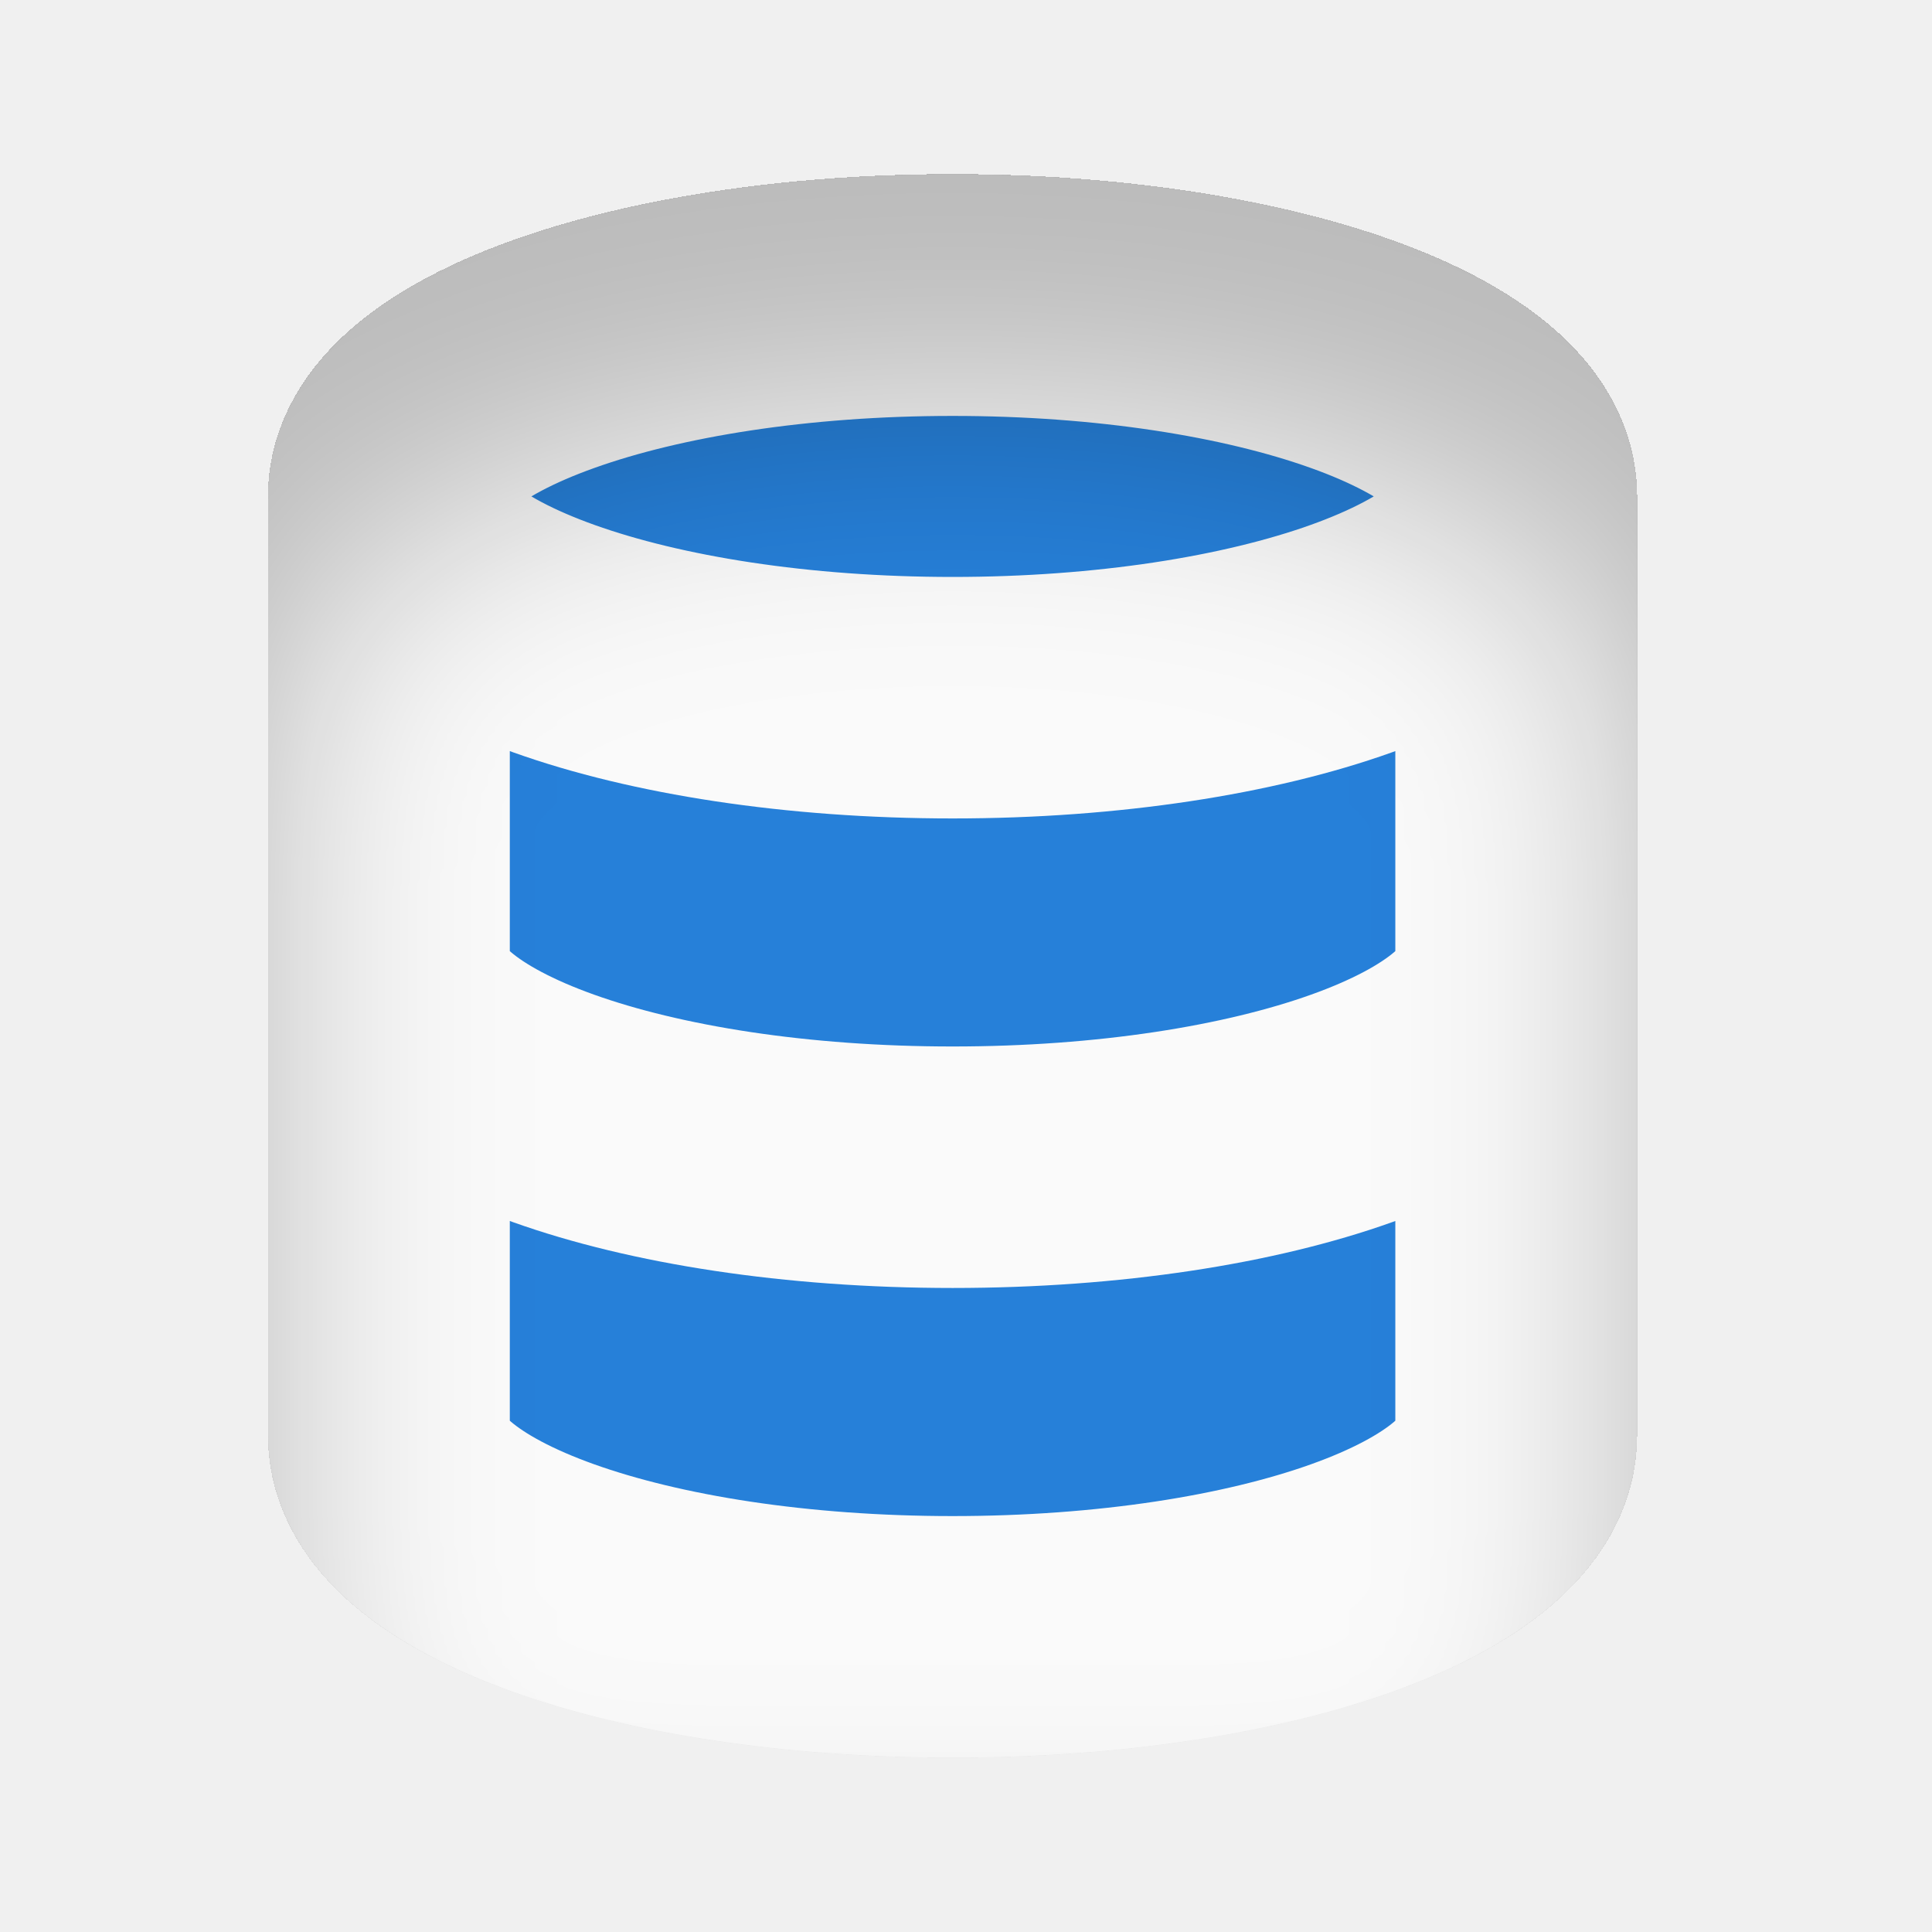
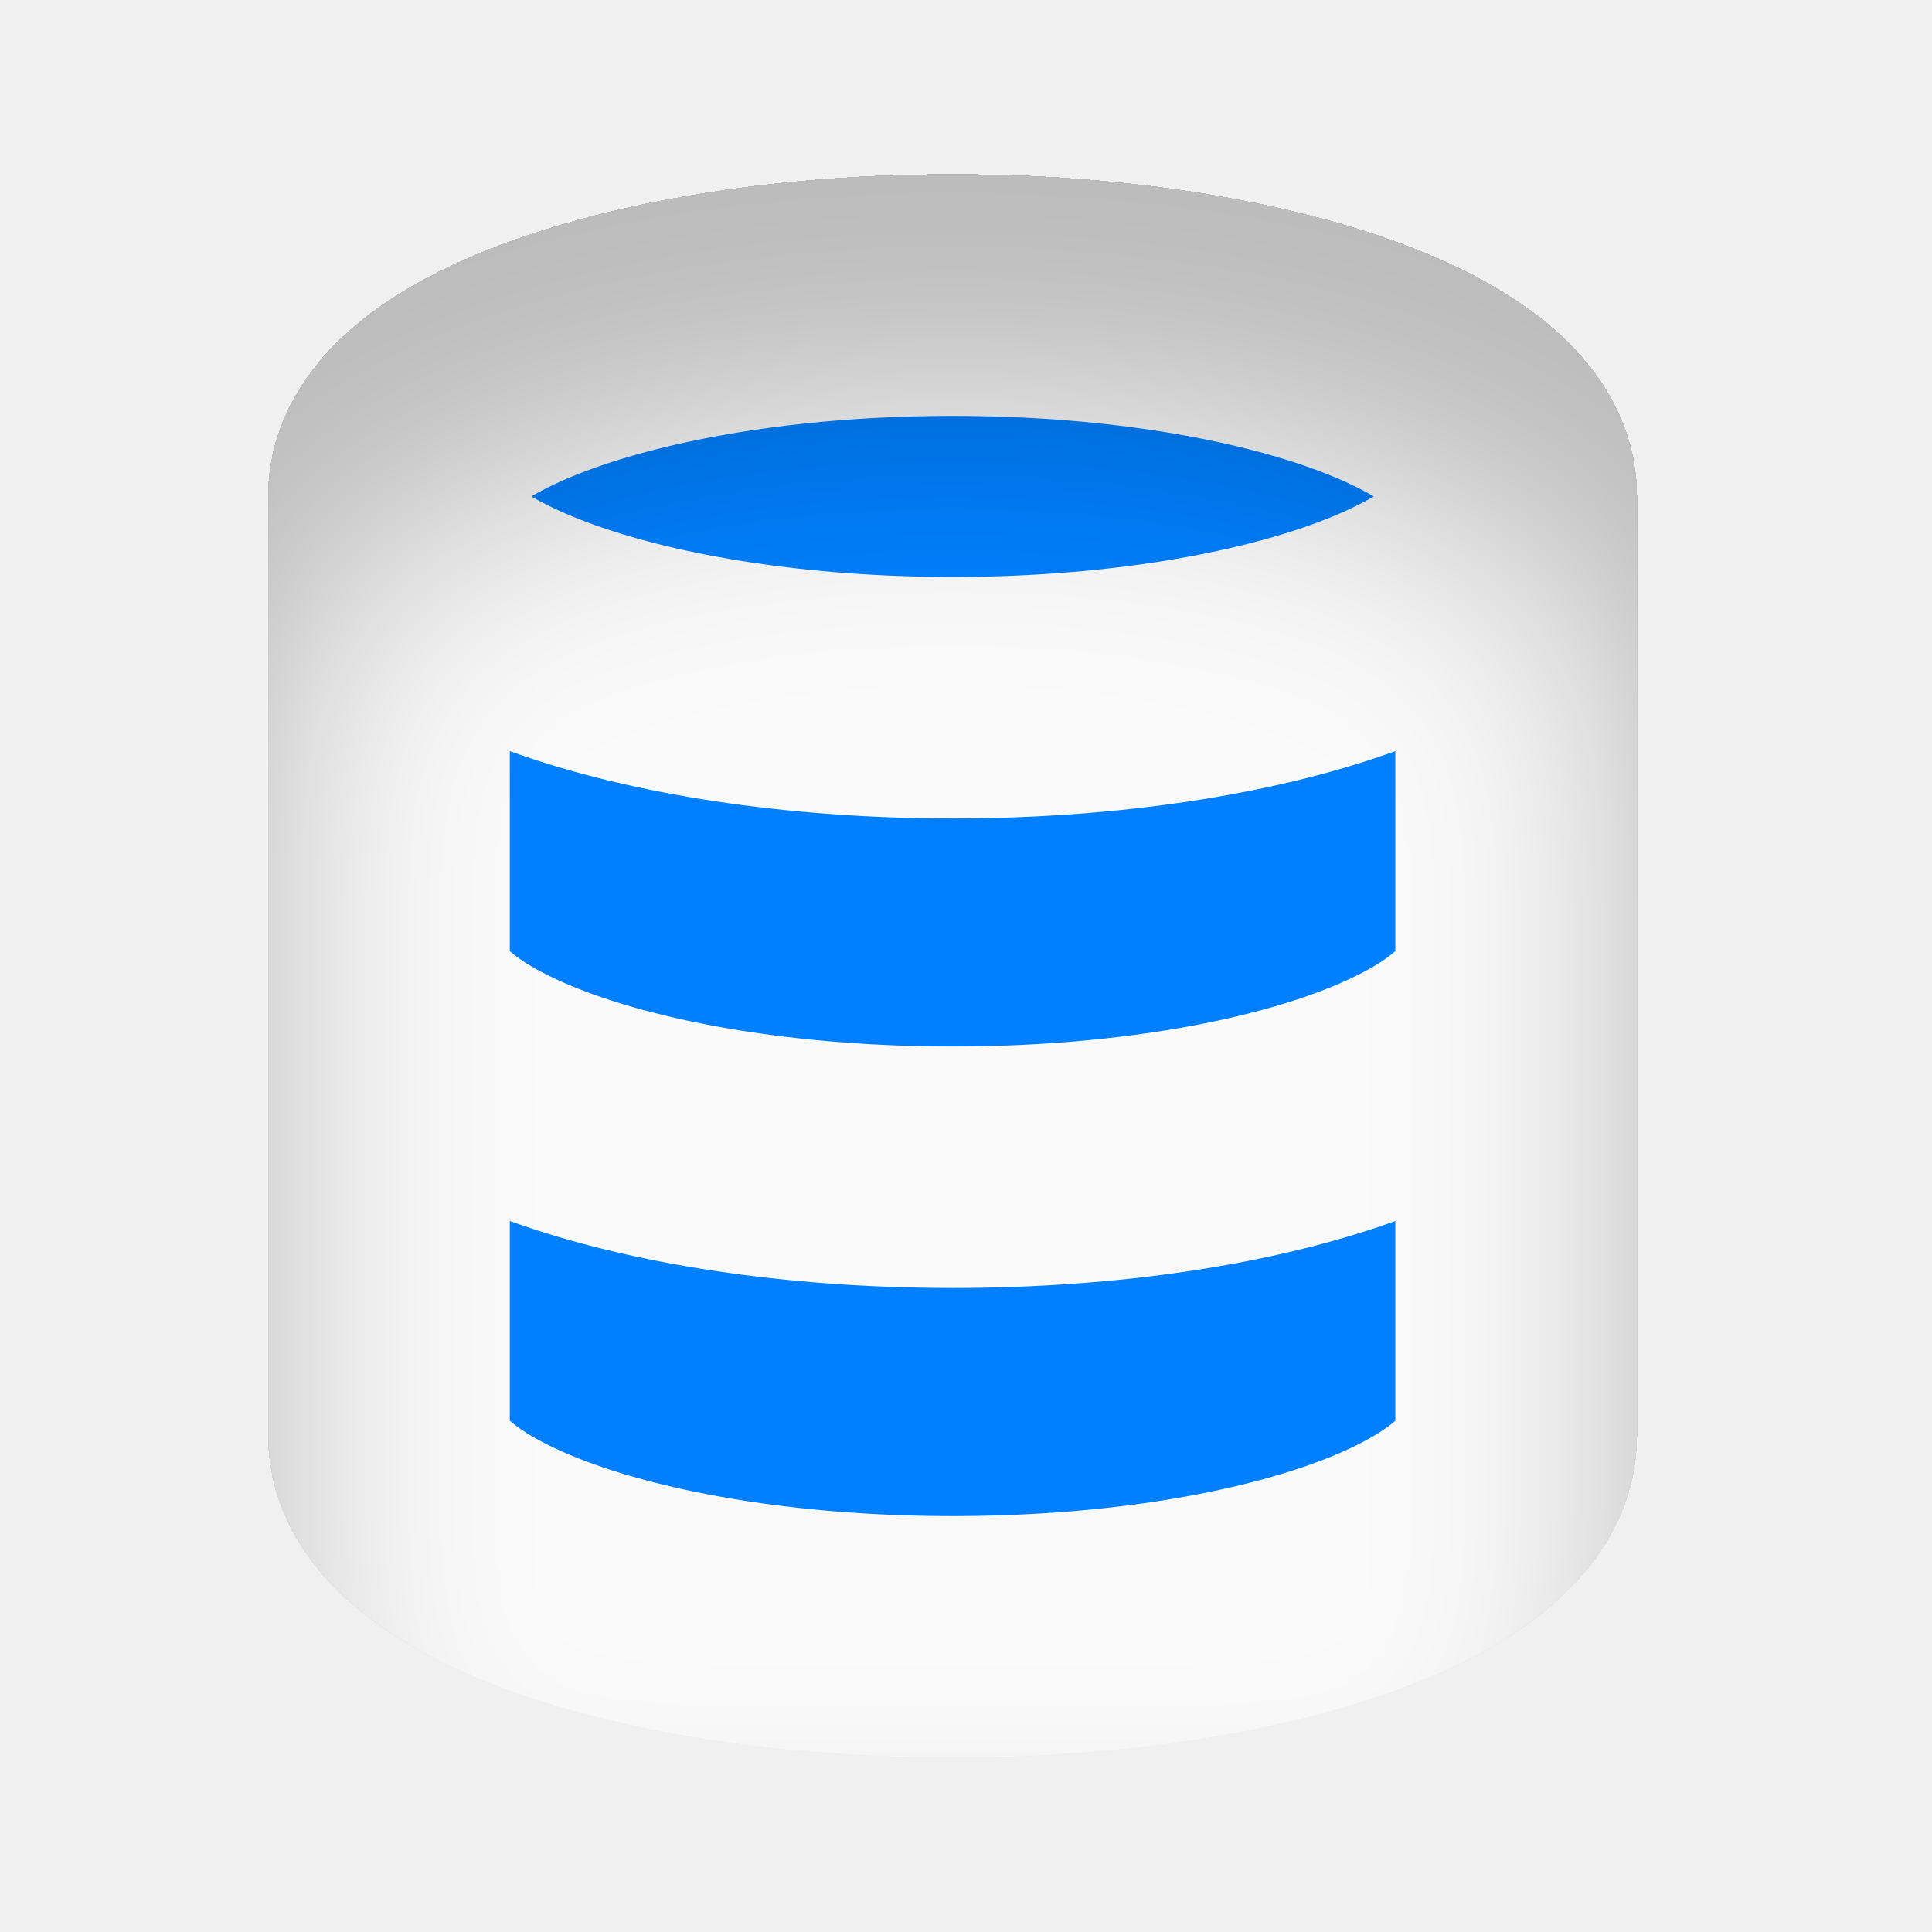
<svg xmlns="http://www.w3.org/2000/svg" width="32" height="32" viewBox="0 0 32 32" fill="none">
  <g clip-path="url(#clip0_5_230)" filter="url(#filter0_i_5_230)">
-     <path d="M15.778 11.556C20.932 11.556 25.111 10.063 25.111 8.222C25.111 6.381 20.932 4.889 15.778 4.889C10.623 4.889 6.444 6.381 6.444 8.222C6.444 10.063 10.623 11.556 15.778 11.556Z" fill="#2680D9" />
-     <path d="M25.111 16C25.111 17.844 20.963 19.333 15.778 19.333C10.593 19.333 6.444 17.844 6.444 16" fill="#2680D9" />
-     <path d="M6.444 8.222V23.778C6.444 25.622 10.593 27.111 15.778 27.111C20.963 27.111 25.111 25.622 25.111 23.778V8.222" fill="#2680D9" />
+     <path d="M15.778 11.556C20.932 11.556 25.111 10.063 25.111 8.222C25.111 6.381 20.932 4.889 15.778 4.889C10.623 4.889 6.444 6.381 6.444 8.222C6.444 10.063 10.623 11.556 15.778 11.556Z" fill="#0080FF" />
+     <path d="M25.111 16C25.111 17.844 20.963 19.333 15.778 19.333C10.593 19.333 6.444 17.844 6.444 16" fill="#0080FF" />
+     <path d="M6.444 8.222V23.778C6.444 25.622 10.593 27.111 15.778 27.111C20.963 27.111 25.111 25.622 25.111 23.778V8.222" fill="#0080FF" />
    <path d="M25.111 8.222C25.111 10.063 20.932 11.556 15.778 11.556C10.623 11.556 6.444 10.063 6.444 8.222M25.111 8.222C25.111 6.381 20.932 4.889 15.778 4.889C10.623 4.889 6.444 6.381 6.444 8.222M25.111 8.222V23.778C25.111 25.622 20.963 27.111 15.778 27.111C10.593 27.111 6.444 25.622 6.444 23.778V8.222M25.111 16C25.111 17.844 20.963 19.333 15.778 19.333C10.593 19.333 6.444 17.844 6.444 16" stroke="#FAFAFA" stroke-width="4" stroke-linecap="round" stroke-linejoin="round" />
  </g>
  <defs>
    <filter id="filter0_i_5_230" x="3.333" y="2.667" width="24.889" height="30.667" filterUnits="userSpaceOnUse" color-interpolation-filters="sRGB">
      <feFlood flood-opacity="0" result="BackgroundImageFix" />
      <feBlend mode="normal" in="SourceGraphic" in2="BackgroundImageFix" result="shape" />
      <feColorMatrix in="SourceAlpha" type="matrix" values="0 0 0 0 0 0 0 0 0 0 0 0 0 0 0 0 0 0 127 0" result="hardAlpha" />
      <feOffset dy="4" />
      <feGaussianBlur stdDeviation="2" />
      <feComposite in2="hardAlpha" operator="arithmetic" k2="-1" k3="1" />
      <feColorMatrix type="matrix" values="0 0 0 0 0 0 0 0 0 0 0 0 0 0 0 0 0 0 0.25 0" />
      <feBlend mode="normal" in2="shape" result="effect1_innerShadow_5_230" />
    </filter>
    <clipPath id="clip0_5_230">
      <rect width="24.889" height="26.667" fill="white" transform="translate(3.33334 2.66667)" />
    </clipPath>
  </defs>
</svg>
